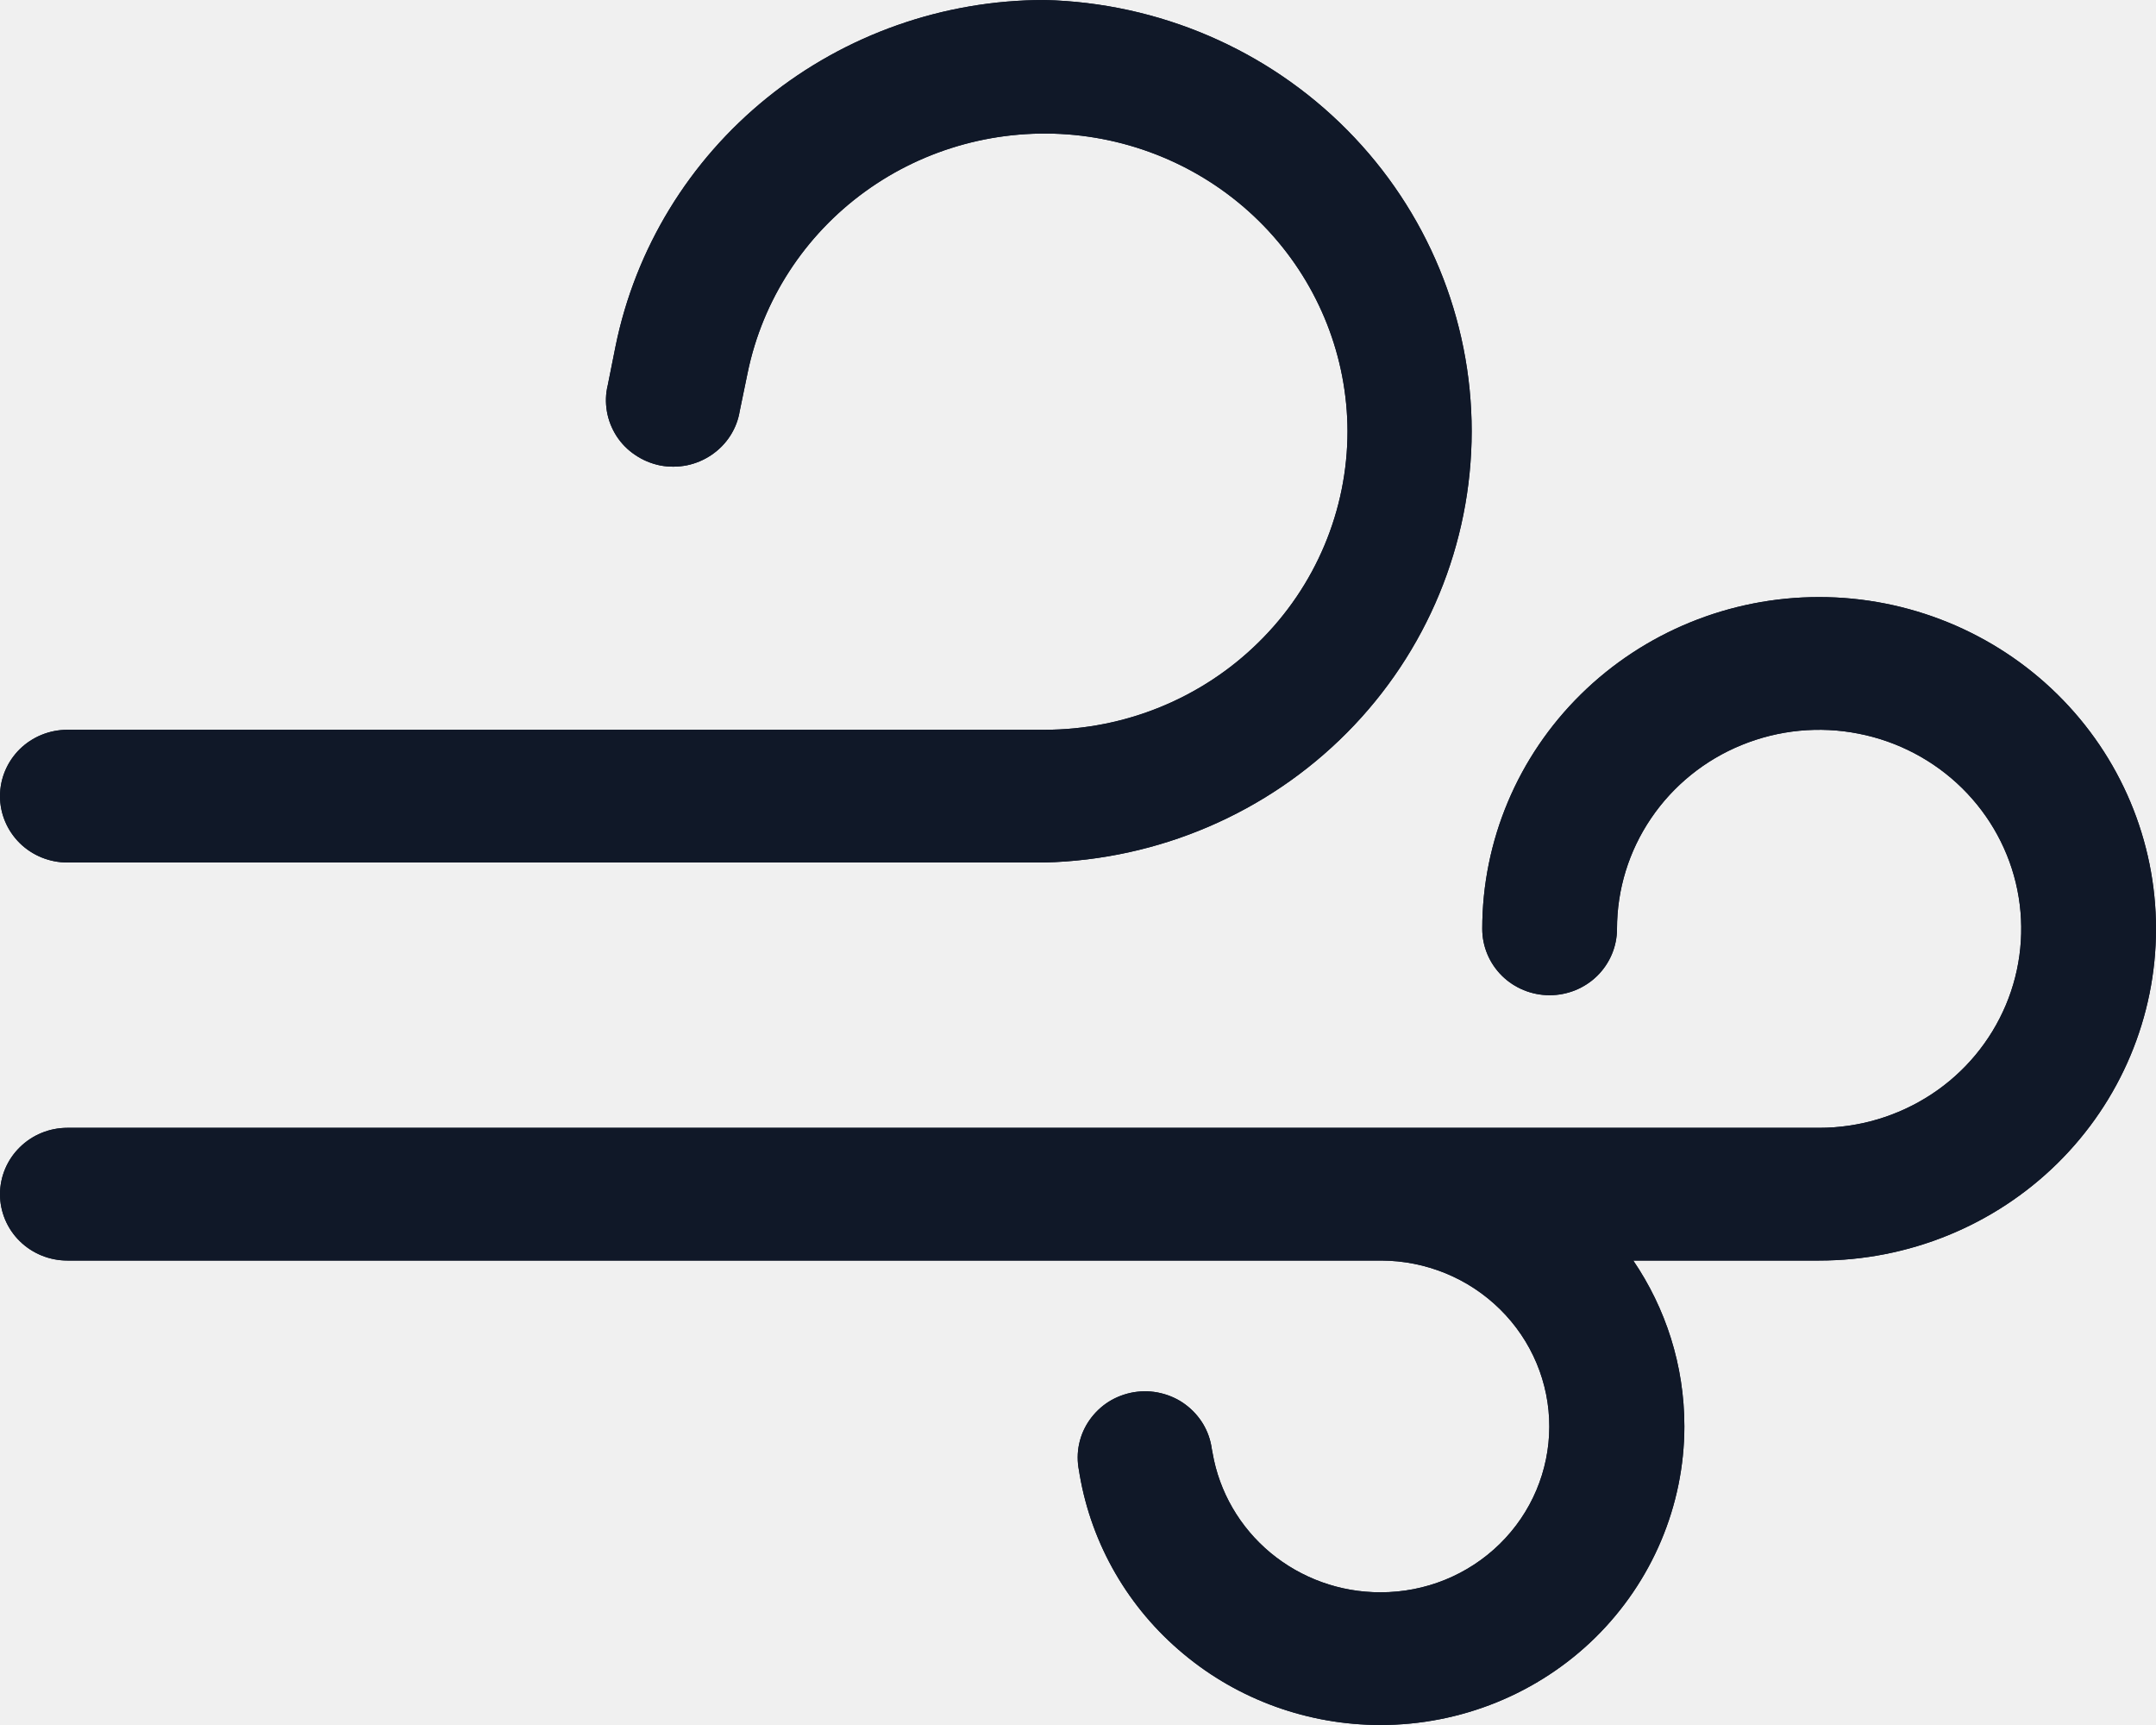
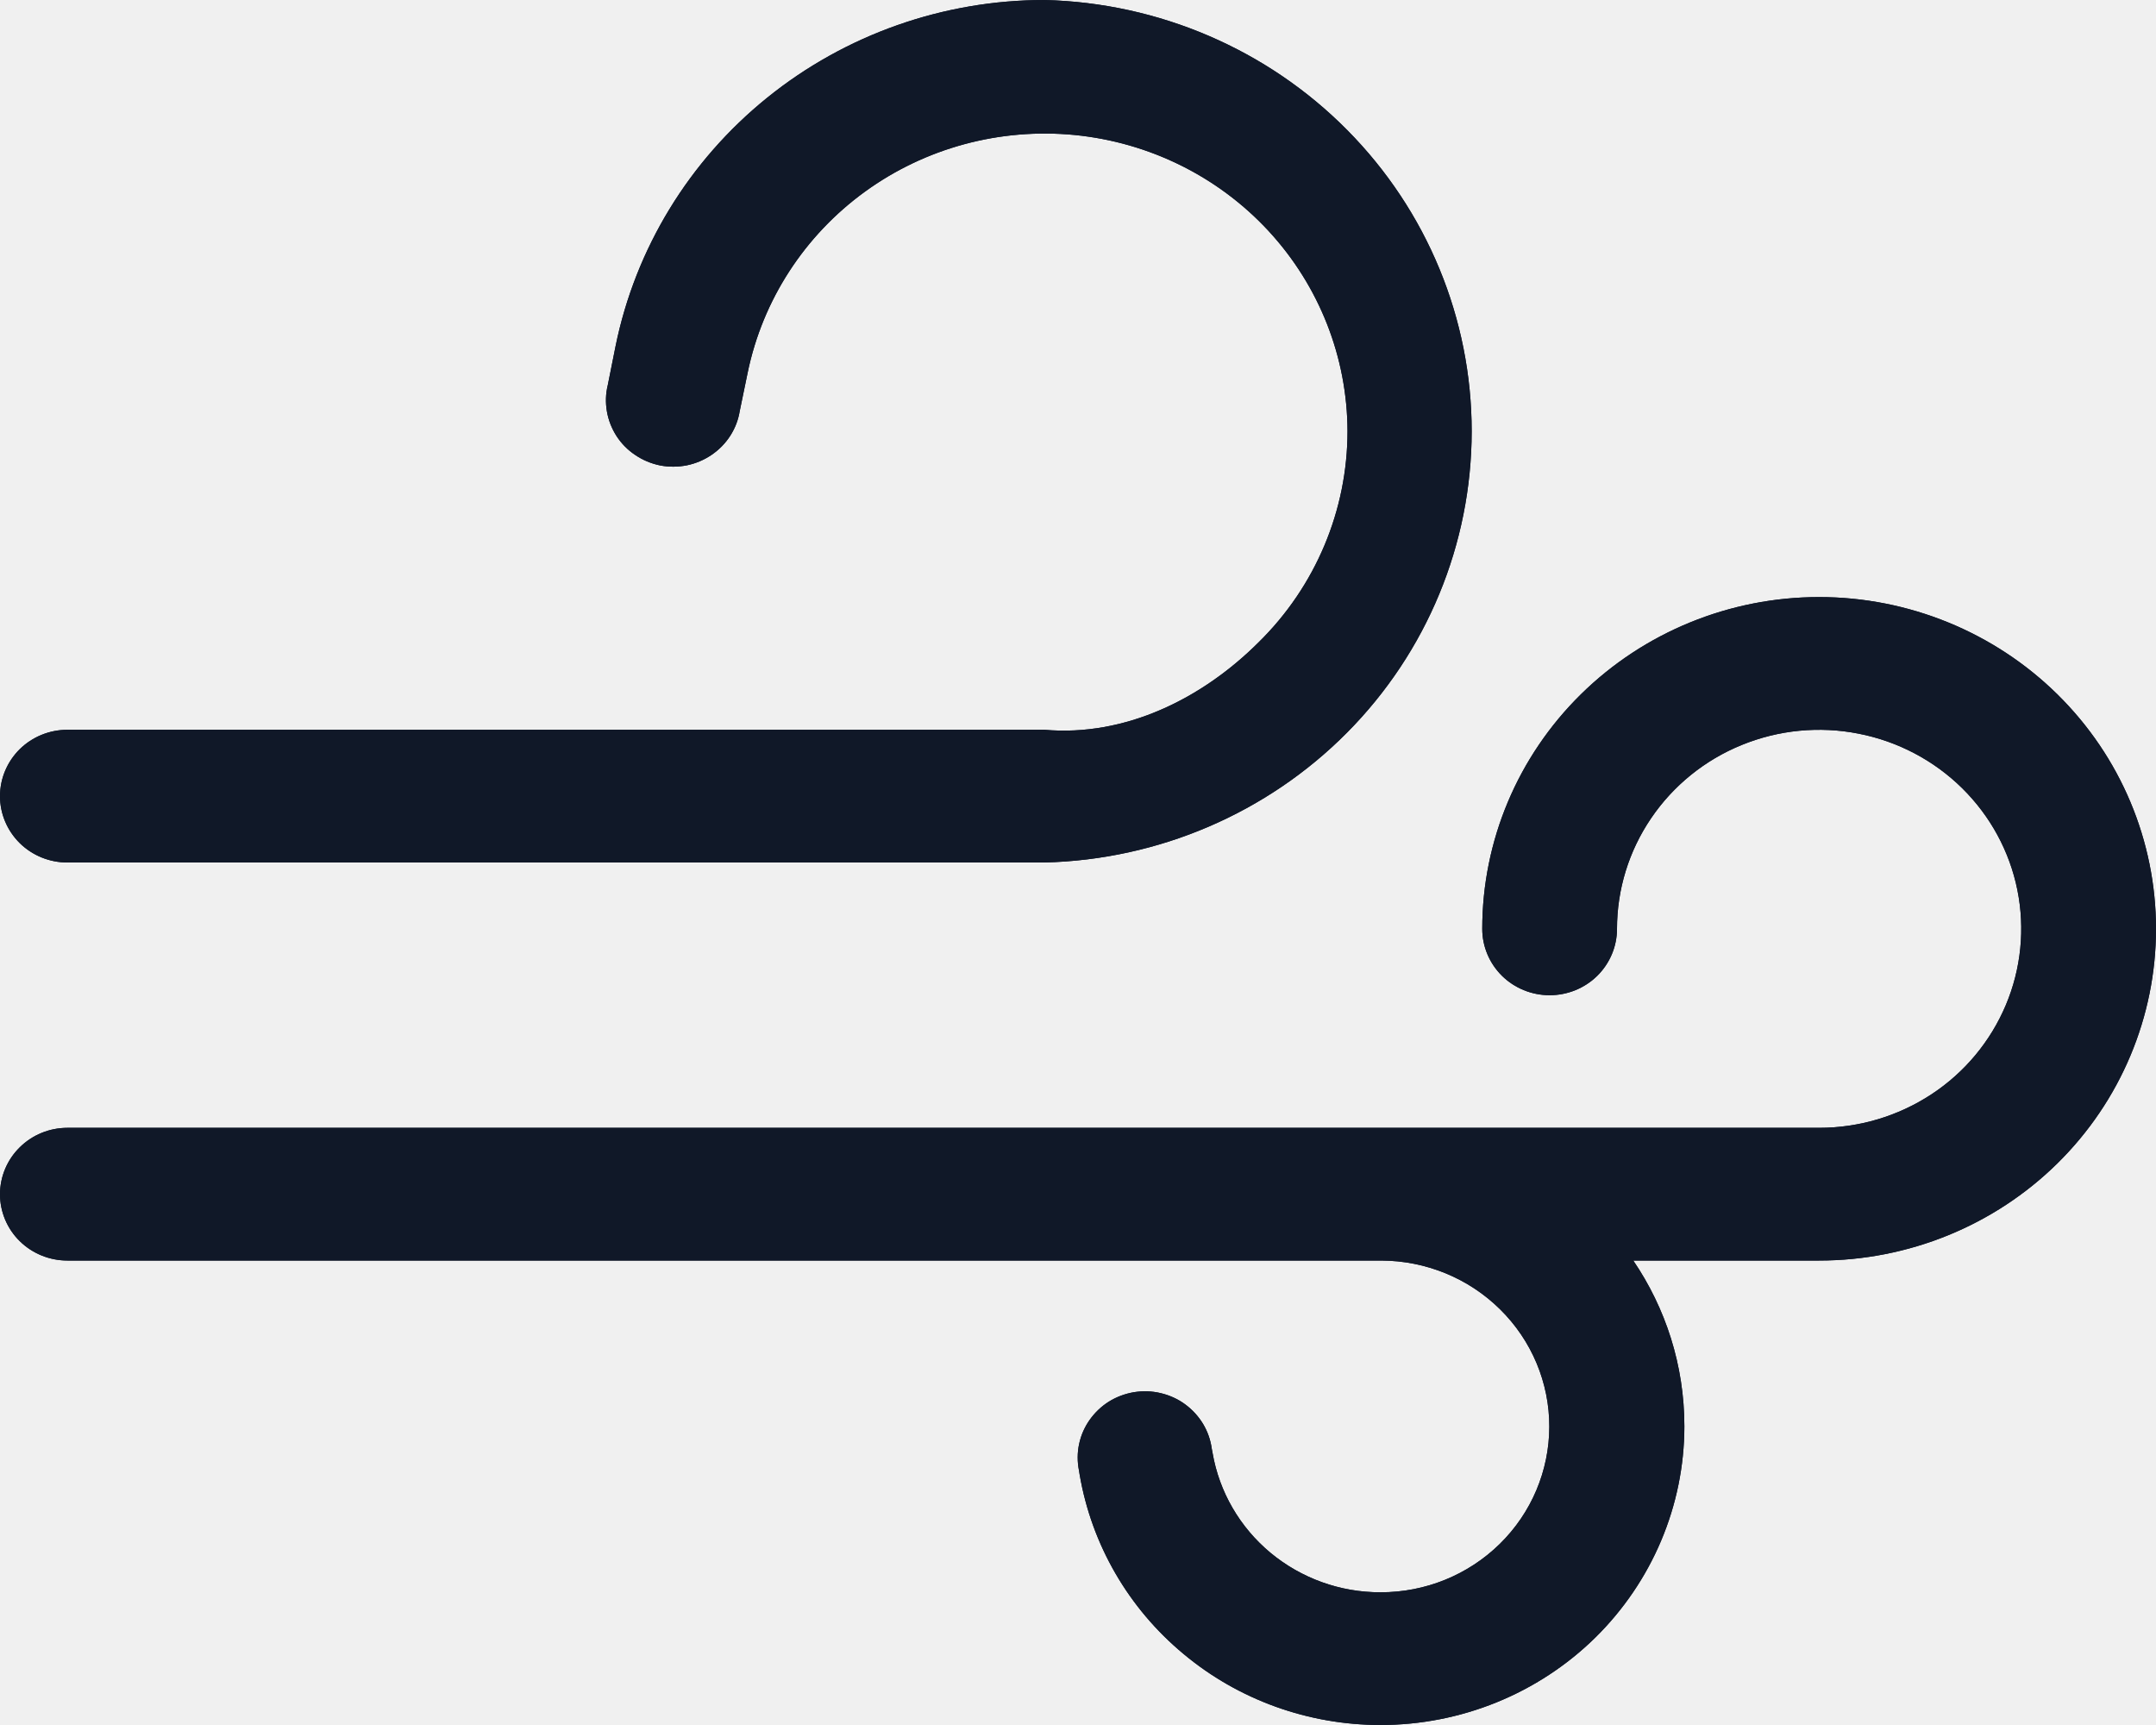
<svg xmlns="http://www.w3.org/2000/svg" width="20" height="16" viewBox="0 0 20 16" fill="none">
  <mask id="path-1-inside-1_18_11583" fill="white">
-     <path d="M9.69 0C8.752 0 7.843 0.32 7.117 0.906C6.391 1.492 5.894 2.307 5.71 3.212L5.638 3.572C5.618 3.652 5.616 3.735 5.63 3.817C5.644 3.898 5.675 3.976 5.72 4.046C5.765 4.115 5.824 4.175 5.894 4.221C5.963 4.268 6.041 4.3 6.123 4.317C6.205 4.333 6.29 4.332 6.372 4.316C6.454 4.299 6.532 4.266 6.601 4.219C6.67 4.172 6.729 4.112 6.774 4.042C6.819 3.972 6.849 3.894 6.862 3.813L6.936 3.455C7.075 2.783 7.462 2.186 8.022 1.779C8.582 1.372 9.275 1.185 9.968 1.252C10.66 1.32 11.303 1.638 11.771 2.146C12.238 2.653 12.498 3.313 12.5 3.999C12.5 4.733 12.204 5.438 11.676 5.957C11.149 6.477 10.434 6.769 9.688 6.769H0.625C0.459 6.769 0.3 6.834 0.183 6.949C0.066 7.065 0 7.221 0 7.385C0 7.548 0.066 7.704 0.183 7.82C0.3 7.935 0.459 8 0.625 8H9.688C10.748 7.974 11.755 7.542 12.496 6.795C13.237 6.048 13.651 5.045 13.652 4.001C13.652 2.957 13.238 1.954 12.498 1.207C11.758 0.459 10.75 0.026 9.69 0ZM16.875 5.538C16.046 5.538 15.251 5.863 14.665 6.44C14.079 7.017 13.75 7.799 13.75 8.615C13.75 8.779 13.816 8.935 13.933 9.051C14.05 9.166 14.209 9.231 14.375 9.231C14.541 9.231 14.7 9.166 14.817 9.051C14.934 8.935 15 8.779 15 8.615C15 8.25 15.11 7.893 15.316 7.59C15.522 7.286 15.815 7.049 16.157 6.91C16.5 6.77 16.877 6.733 17.241 6.805C17.605 6.876 17.939 7.052 18.201 7.31C18.463 7.568 18.642 7.897 18.714 8.255C18.786 8.613 18.749 8.985 18.607 9.322C18.465 9.659 18.225 9.948 17.917 10.15C17.608 10.353 17.246 10.461 16.875 10.461H0.625C0.459 10.461 0.3 10.526 0.183 10.642C0.066 10.757 0 10.914 0 11.077C0 11.24 0.066 11.397 0.183 11.512C0.3 11.627 0.459 11.692 0.625 11.692H12.812C13.227 11.693 13.624 11.856 13.916 12.145C14.209 12.434 14.373 12.826 14.372 13.234C14.371 13.642 14.206 14.033 13.912 14.321C13.618 14.609 13.221 14.77 12.806 14.769C12.433 14.77 12.072 14.64 11.786 14.403C11.501 14.166 11.31 13.837 11.248 13.475L11.241 13.438C11.23 13.356 11.202 13.277 11.16 13.207C11.117 13.136 11.06 13.074 10.993 13.025C10.926 12.976 10.849 12.941 10.768 12.922C10.686 12.902 10.602 12.9 10.519 12.913C10.437 12.927 10.358 12.956 10.287 13C10.217 13.044 10.156 13.102 10.108 13.17C10.06 13.238 10.027 13.314 10.01 13.395C9.993 13.475 9.993 13.559 10.009 13.639L10.015 13.676C10.126 14.326 10.467 14.916 10.979 15.341C11.489 15.767 12.137 16 12.806 16C13.553 16 14.269 15.709 14.798 15.19C15.326 14.67 15.624 13.966 15.625 13.231C15.625 12.661 15.45 12.132 15.151 11.692H16.875C17.704 11.692 18.499 11.368 19.085 10.791C19.671 10.214 20 9.431 20 8.615C20 7.799 19.671 7.017 19.085 6.44C18.499 5.863 17.704 5.538 16.875 5.538Z" />
+     <path d="M9.69 0C8.752 0 7.843 0.32 7.117 0.906C6.391 1.492 5.894 2.307 5.71 3.212L5.638 3.572C5.618 3.652 5.616 3.735 5.63 3.817C5.644 3.898 5.675 3.976 5.72 4.046C5.765 4.115 5.824 4.175 5.894 4.221C5.963 4.268 6.041 4.3 6.123 4.317C6.205 4.333 6.29 4.332 6.372 4.316C6.454 4.299 6.532 4.266 6.601 4.219C6.67 4.172 6.729 4.112 6.774 4.042C6.819 3.972 6.849 3.894 6.862 3.813L6.936 3.455C7.075 2.783 7.462 2.186 8.022 1.779C8.582 1.372 9.275 1.185 9.968 1.252C10.66 1.32 11.303 1.638 11.771 2.146C12.238 2.653 12.498 3.313 12.5 3.999C12.5 4.733 12.204 5.438 11.676 5.957C11.149 6.483 10.434 6.835 9.688 6.769H0.625C0.459 6.769 0.3 6.834 0.183 6.949C0.066 7.065 0 7.221 0 7.385C0 7.548 0.066 7.704 0.183 7.82C0.3 7.935 0.459 8 0.625 8H9.688C10.748 7.974 11.755 7.542 12.496 6.795C13.237 6.048 13.651 5.045 13.652 4.001C13.652 2.957 13.238 1.954 12.498 1.207C11.758 0.459 10.75 0.026 9.69 0ZM16.875 5.538C16.046 5.538 15.251 5.863 14.665 6.44C14.079 7.017 13.75 7.799 13.75 8.615C13.75 8.779 13.816 8.935 13.933 9.051C14.05 9.166 14.209 9.231 14.375 9.231C14.541 9.231 14.7 9.166 14.817 9.051C14.934 8.935 15 8.779 15 8.615C15 8.25 15.11 7.893 15.316 7.59C15.522 7.286 15.815 7.049 16.157 6.91C16.5 6.77 16.877 6.733 17.241 6.805C17.605 6.876 17.939 7.052 18.201 7.31C18.463 7.568 18.642 7.897 18.714 8.255C18.786 8.613 18.749 8.985 18.607 9.322C18.465 9.659 18.225 9.948 17.917 10.15C17.608 10.353 17.246 10.461 16.875 10.461H0.625C0.459 10.461 0.3 10.526 0.183 10.642C0.066 10.757 0 10.914 0 11.077C0 11.24 0.066 11.397 0.183 11.512C0.3 11.627 0.459 11.692 0.625 11.692H12.812C13.227 11.693 13.624 11.856 13.916 12.145C14.209 12.434 14.373 12.826 14.372 13.234C14.371 13.642 14.206 14.033 13.912 14.321C13.618 14.609 13.221 14.77 12.806 14.769C12.433 14.77 12.072 14.64 11.786 14.403C11.501 14.166 11.31 13.837 11.248 13.475L11.241 13.438C11.23 13.356 11.202 13.277 11.16 13.207C11.117 13.136 11.06 13.074 10.993 13.025C10.926 12.976 10.849 12.941 10.768 12.922C10.686 12.902 10.602 12.9 10.519 12.913C10.437 12.927 10.358 12.956 10.287 13C10.217 13.044 10.156 13.102 10.108 13.17C10.06 13.238 10.027 13.314 10.01 13.395C9.993 13.475 9.993 13.559 10.009 13.639L10.015 13.676C10.126 14.326 10.467 14.916 10.979 15.341C11.489 15.767 12.137 16 12.806 16C13.553 16 14.269 15.709 14.798 15.19C15.326 14.67 15.624 13.966 15.625 13.231C15.625 12.661 15.45 12.132 15.151 11.692H16.875C17.704 11.692 18.499 11.368 19.085 10.791C19.671 10.214 20 9.431 20 8.615C20 7.799 19.671 7.017 19.085 6.44C18.499 5.863 17.704 5.538 16.875 5.538Z" />
  </mask>
-   <path d="M9.69 0C8.752 0 7.843 0.32 7.117 0.906C6.391 1.492 5.894 2.307 5.71 3.212L5.638 3.572C5.618 3.652 5.616 3.735 5.63 3.817C5.644 3.898 5.675 3.976 5.72 4.046C5.765 4.115 5.824 4.175 5.894 4.221C5.963 4.268 6.041 4.3 6.123 4.317C6.205 4.333 6.29 4.332 6.372 4.316C6.454 4.299 6.532 4.266 6.601 4.219C6.67 4.172 6.729 4.112 6.774 4.042C6.819 3.972 6.849 3.894 6.862 3.813L6.936 3.455C7.075 2.783 7.462 2.186 8.022 1.779C8.582 1.372 9.275 1.185 9.968 1.252C10.66 1.32 11.303 1.638 11.771 2.146C12.238 2.653 12.498 3.313 12.5 3.999C12.5 4.733 12.204 5.438 11.676 5.957C11.149 6.477 10.434 6.769 9.688 6.769H0.625C0.459 6.769 0.3 6.834 0.183 6.949C0.066 7.065 0 7.221 0 7.385C0 7.548 0.066 7.704 0.183 7.82C0.3 7.935 0.459 8 0.625 8H9.688C10.748 7.974 11.755 7.542 12.496 6.795C13.237 6.048 13.651 5.045 13.652 4.001C13.652 2.957 13.238 1.954 12.498 1.207C11.758 0.459 10.75 0.026 9.69 0ZM16.875 5.538C16.046 5.538 15.251 5.863 14.665 6.44C14.079 7.017 13.75 7.799 13.75 8.615C13.75 8.779 13.816 8.935 13.933 9.051C14.05 9.166 14.209 9.231 14.375 9.231C14.541 9.231 14.7 9.166 14.817 9.051C14.934 8.935 15 8.779 15 8.615C15 8.25 15.11 7.893 15.316 7.59C15.522 7.286 15.815 7.049 16.157 6.91C16.5 6.77 16.877 6.733 17.241 6.805C17.605 6.876 17.939 7.052 18.201 7.31C18.463 7.568 18.642 7.897 18.714 8.255C18.786 8.613 18.749 8.985 18.607 9.322C18.465 9.659 18.225 9.948 17.917 10.15C17.608 10.353 17.246 10.461 16.875 10.461H0.625C0.459 10.461 0.3 10.526 0.183 10.642C0.066 10.757 0 10.914 0 11.077C0 11.24 0.066 11.397 0.183 11.512C0.3 11.627 0.459 11.692 0.625 11.692H12.812C13.227 11.693 13.624 11.856 13.916 12.145C14.209 12.434 14.373 12.826 14.372 13.234C14.371 13.642 14.206 14.033 13.912 14.321C13.618 14.609 13.221 14.77 12.806 14.769C12.433 14.77 12.072 14.64 11.786 14.403C11.501 14.166 11.31 13.837 11.248 13.475L11.241 13.438C11.23 13.356 11.202 13.277 11.16 13.207C11.117 13.136 11.06 13.074 10.993 13.025C10.926 12.976 10.849 12.941 10.768 12.922C10.686 12.902 10.602 12.9 10.519 12.913C10.437 12.927 10.358 12.956 10.287 13C10.217 13.044 10.156 13.102 10.108 13.17C10.06 13.238 10.027 13.314 10.01 13.395C9.993 13.475 9.993 13.559 10.009 13.639L10.015 13.676C10.126 14.326 10.467 14.916 10.979 15.341C11.489 15.767 12.137 16 12.806 16C13.553 16 14.269 15.709 14.798 15.19C15.326 14.67 15.624 13.966 15.625 13.231C15.625 12.661 15.45 12.132 15.151 11.692H16.875C17.704 11.692 18.499 11.368 19.085 10.791C19.671 10.214 20 9.431 20 8.615C20 7.799 19.671 7.017 19.085 6.44C18.499 5.863 17.704 5.538 16.875 5.538Z" fill="#101828" />
-   <path d="M9.69 0L9.814 -4.998L9.751 -5L9.689 -5L9.69 0ZM5.71 3.212L0.81 2.215L0.809 2.224L5.71 3.212ZM5.638 3.572L10.5 4.737L10.521 4.649L10.539 4.56L5.638 3.572ZM6.862 3.813L1.965 2.804L1.946 2.897L1.931 2.989L6.862 3.813ZM6.936 3.455L2.039 2.445L2.039 2.446L6.936 3.455ZM12.5 3.999L17.5 3.999L17.5 3.986L12.5 3.999ZM9.688 6.769L9.688 11.769L9.69 11.769L9.688 6.769ZM0 7.385L-5 7.385L0 7.385ZM9.688 8V13H9.748L9.808 12.998L9.688 8ZM15 8.615L20 8.615L15 8.615ZM0 11.077L-5 11.077L0 11.077ZM12.812 11.692L12.822 6.692H12.812V11.692ZM12.806 14.769L12.816 9.769L12.803 9.769L12.806 14.769ZM11.248 13.475L6.318 14.309L6.319 14.317L6.321 14.326L11.248 13.475ZM11.241 13.438L6.288 14.119L6.298 14.196L6.311 14.272L11.241 13.438ZM10.009 13.639L14.939 12.805L14.926 12.73L14.911 12.656L10.009 13.639ZM10.015 13.676L5.085 14.511L5.087 14.519L10.015 13.676ZM12.806 16L12.808 11L12.805 11L12.806 16ZM15.625 13.231L20.625 13.24V13.231H15.625ZM15.151 11.692V6.692H5.705L11.017 14.504L15.151 11.692ZM9.689 -5C7.616 -5 5.597 -4.293 3.977 -2.985L10.257 4.797C10.088 4.933 9.888 5 9.691 5L9.689 -5ZM3.977 -2.985C2.355 -1.676 1.229 0.159 0.81 2.215L10.61 4.209C10.56 4.454 10.428 4.659 10.257 4.797L3.977 -2.985ZM0.809 2.224L0.736 2.583L10.539 4.56L10.611 4.201L0.809 2.224ZM0.775 2.406C0.597 3.149 0.573 3.92 0.704 4.673L10.556 2.961C10.659 3.551 10.639 4.155 10.5 4.737L0.775 2.406ZM0.704 4.673C0.834 5.426 1.117 6.141 1.532 6.777L9.908 1.314C10.232 1.811 10.453 2.371 10.556 2.961L0.704 4.673ZM1.532 6.777C1.946 7.412 2.482 7.953 3.106 8.372L8.682 0.071C9.166 0.396 9.584 0.818 9.908 1.314L1.532 6.777ZM3.106 8.372C3.728 8.79 4.426 9.078 5.157 9.222L7.089 -0.589C7.656 -0.478 8.197 -0.254 8.682 0.071L3.106 8.372ZM5.157 9.222C5.888 9.366 6.64 9.364 7.37 9.215L5.375 -0.584C5.94 -0.699 6.523 -0.701 7.089 -0.589L5.157 9.222ZM7.37 9.215C8.1 9.067 8.796 8.774 9.416 8.352L3.787 0.087C4.269 -0.242 4.809 -0.469 5.375 -0.584L7.37 9.215ZM9.416 8.352C10.037 7.929 10.57 7.384 10.98 6.746L2.568 1.339C2.888 0.84 3.304 0.415 3.787 0.087L9.416 8.352ZM10.98 6.746C11.39 6.108 11.668 5.39 11.794 4.637L1.931 2.989C2.029 2.399 2.247 1.837 2.568 1.339L10.98 6.746ZM11.76 4.821L11.834 4.463L2.039 2.446L1.965 2.804L11.76 4.821ZM11.833 4.465C11.717 5.027 11.398 5.507 10.96 5.824L5.083 -2.266C3.525 -1.134 2.432 0.54 2.039 2.445L11.833 4.465ZM10.96 5.824C10.525 6.141 9.999 6.279 9.481 6.229L10.454 -3.724C8.551 -3.91 6.638 -3.396 5.083 -2.266L10.96 5.824ZM9.481 6.229C8.963 6.178 8.467 5.939 8.095 5.535L15.447 -1.244C14.139 -2.662 12.357 -3.538 10.454 -3.724L9.481 6.229ZM8.095 5.535C7.721 5.13 7.501 4.587 7.5 4.011L17.5 3.986C17.495 2.04 16.756 0.177 15.447 -1.244L8.095 5.535ZM7.5 3.999C7.5 3.382 7.749 2.807 8.168 2.395L15.185 9.519C16.658 8.068 17.5 6.084 17.5 3.999L7.5 3.999ZM8.168 2.395C8.583 1.986 9.13 1.769 9.685 1.769L9.69 11.769C11.737 11.768 13.715 10.968 15.185 9.519L8.168 2.395ZM9.688 1.769H0.625V11.769H9.688V1.769ZM0.625 1.769C-0.842 1.769 -2.264 2.342 -3.325 3.387L3.691 10.512C2.865 11.326 1.761 11.769 0.625 11.769V1.769ZM-3.325 3.387C-4.388 4.434 -5 5.87 -5 7.385L5 7.385C5 8.573 4.52 9.696 3.691 10.512L-3.325 3.387ZM-5 7.385C-5 8.899 -4.388 10.336 -3.325 11.383L3.691 4.257C4.52 5.073 5 6.197 5 7.385L-5 7.385ZM-3.325 11.383C-2.264 12.427 -0.842 13 0.625 13V3C1.761 3 2.865 3.443 3.691 4.257L-3.325 11.383ZM0.625 13H9.688V3H0.625V13ZM9.808 12.998C12.148 12.942 14.389 11.988 16.047 10.315L8.945 3.275C9.122 3.096 9.347 3.007 9.567 3.001L9.808 12.998ZM16.047 10.315C17.707 8.64 18.651 6.376 18.652 4.003L8.652 4C8.652 3.714 8.766 3.456 8.945 3.275L16.047 10.315ZM18.652 4.003C18.652 1.629 17.71 -0.635 16.051 -2.311L8.945 4.725C8.766 4.544 8.652 4.285 8.652 4L18.652 4.003ZM16.051 -2.311C14.394 -3.985 12.154 -4.941 9.814 -4.998L9.566 4.998C9.346 4.993 9.122 4.903 8.945 4.725L16.051 -2.311ZM16.875 0.538C14.745 0.538 12.687 1.371 11.157 2.877L18.173 10.002C17.816 10.354 17.348 10.539 16.875 10.539V0.538ZM11.157 2.877C9.625 4.385 8.75 6.448 8.75 8.615H18.75C18.75 9.151 18.533 9.648 18.173 10.002L11.157 2.877ZM8.75 8.615C8.75 10.13 9.362 11.566 10.425 12.613L17.441 5.488C18.27 6.304 18.75 7.427 18.75 8.615H8.75ZM10.425 12.613C11.486 13.658 12.908 14.231 14.375 14.231V4.231C15.511 4.231 16.615 4.674 17.441 5.488L10.425 12.613ZM14.375 14.231C15.842 14.231 17.264 13.658 18.325 12.613L11.309 5.488C12.135 4.674 13.239 4.231 14.375 4.231V14.231ZM18.325 12.613C19.388 11.566 20 10.13 20 8.615H10C10 7.427 10.48 6.304 11.309 5.488L18.325 12.613ZM20 8.615C20 9.257 19.806 9.877 19.453 10.397L11.179 4.782C10.413 5.91 10 7.244 10 8.615L20 8.615ZM19.453 10.397C19.101 10.917 18.608 11.31 18.046 11.54L14.269 2.28C13.022 2.789 11.943 3.655 11.179 4.782L19.453 10.397ZM18.046 11.54C17.484 11.768 16.871 11.827 16.28 11.711L18.202 1.898C16.883 1.64 15.516 1.772 14.269 2.28L18.046 11.54ZM16.28 11.711C15.688 11.596 15.135 11.308 14.693 10.873L21.709 3.747C20.742 2.796 19.521 2.156 18.202 1.898L16.28 11.711ZM14.693 10.873C14.25 10.437 13.94 9.872 13.813 9.245L23.615 7.265C23.344 5.922 22.676 4.699 21.709 3.747L14.693 10.873ZM13.813 9.245C13.686 8.618 13.752 7.969 13.998 7.383L23.216 11.261C23.746 10 23.886 8.609 23.615 7.265L13.813 9.245ZM13.998 7.383C14.245 6.798 14.656 6.311 15.169 5.973L20.665 14.328C21.794 13.585 22.686 12.52 23.216 11.261L13.998 7.383ZM15.169 5.973C15.68 5.637 16.274 5.462 16.875 5.462V15.461C18.218 15.461 19.536 15.07 20.665 14.328L15.169 5.973ZM16.875 5.462H0.625V15.461H16.875V5.462ZM0.625 5.462C-0.842 5.462 -2.264 6.035 -3.325 7.079L3.691 14.205C2.865 15.018 1.76 15.461 0.625 15.461V5.462ZM-3.325 7.079C-4.388 8.126 -5 9.562 -5 11.077L5 11.077C5 12.265 4.52 13.389 3.691 14.205L-3.325 7.079ZM-5 11.077C-5 12.591 -4.388 14.028 -3.325 15.075L3.691 7.949C4.52 8.765 5 9.889 5 11.077L-5 11.077ZM-3.325 15.075C-2.264 16.119 -0.842 16.692 0.625 16.692V6.692C1.761 6.692 2.865 7.136 3.691 7.949L-3.325 15.075ZM0.625 16.692H12.812V6.692H0.625V16.692ZM12.803 16.692C11.916 16.691 11.05 16.343 10.401 15.701L17.432 8.589C16.198 7.369 14.538 6.696 12.822 6.692L12.803 16.692ZM10.401 15.701C9.749 15.056 9.37 14.167 9.372 13.224L19.372 13.244C19.375 11.485 18.668 9.812 17.432 8.589L10.401 15.701ZM9.372 13.224C9.374 12.28 9.757 11.393 10.411 10.751L17.413 17.891C18.654 16.673 19.368 15.003 19.372 13.244L9.372 13.224ZM10.411 10.751C11.063 10.112 11.929 9.768 12.816 9.769L12.796 19.769C14.512 19.773 16.174 19.105 17.413 17.891L10.411 10.751ZM12.803 9.769C13.589 9.769 14.362 10.042 14.981 10.556L8.591 18.249C9.782 19.237 11.277 19.77 12.81 19.769L12.803 9.769ZM14.981 10.556C15.602 11.072 16.033 11.802 16.174 12.623L6.321 14.326C6.588 15.872 7.4 17.259 8.591 18.249L14.981 10.556ZM16.177 12.64L16.171 12.603L6.311 14.272L6.318 14.309L16.177 12.64ZM16.195 12.756C16.091 12.001 15.834 11.277 15.444 10.628L6.876 15.785C6.57 15.277 6.369 14.711 6.288 14.119L16.195 12.756ZM15.444 10.628C15.053 9.98 14.538 9.42 13.932 8.98L8.054 17.07C7.583 16.728 7.181 16.292 6.876 15.785L15.444 10.628ZM13.932 8.98C13.326 8.539 12.64 8.226 11.917 8.056L9.618 17.788C9.058 17.655 8.526 17.413 8.054 17.07L13.932 8.98ZM11.917 8.056C11.194 7.885 10.444 7.859 9.711 7.979L11.327 17.847C10.76 17.94 10.179 17.92 9.618 17.788L11.917 8.056ZM9.711 7.979C8.978 8.099 8.274 8.363 7.64 8.759L12.935 17.242C12.442 17.55 11.895 17.754 11.327 17.847L9.711 7.979ZM7.64 8.759C7.005 9.155 6.452 9.676 6.018 10.294L14.198 16.046C13.859 16.528 13.428 16.934 12.935 17.242L7.64 8.759ZM6.018 10.294C5.583 10.913 5.276 11.615 5.118 12.36L14.902 14.429C14.778 15.013 14.538 15.563 14.198 16.046L6.018 10.294ZM5.118 12.36C4.961 13.106 4.957 13.875 5.106 14.623L14.911 12.656C15.029 13.242 15.025 13.845 14.902 14.429L5.118 12.36ZM5.079 14.474L5.085 14.511L14.945 12.842L14.939 12.805L5.079 14.474ZM5.087 14.519C5.4 16.354 6.362 18.004 7.779 19.184L14.178 11.499C14.573 11.828 14.852 12.298 14.943 12.833L5.087 14.519ZM7.779 19.184C9.195 20.363 10.977 21 12.807 21L12.805 11C13.297 11 13.784 11.171 14.178 11.499L7.779 19.184ZM12.804 21C14.851 21.001 16.829 20.203 18.302 18.756L11.293 11.623C11.709 11.215 12.255 11 12.808 11L12.804 21ZM18.302 18.756C19.776 17.308 20.621 15.325 20.625 13.24L10.625 13.222C10.626 12.607 10.876 12.033 11.293 11.623L18.302 18.756ZM20.625 13.231C20.625 11.62 20.127 10.118 19.286 8.881L11.017 14.504C10.773 14.146 10.625 13.701 10.625 13.231H20.625ZM15.151 16.692H16.875V6.692H15.151V16.692ZM16.875 16.692C19.005 16.692 21.063 15.86 22.593 14.354L15.577 7.228C15.934 6.876 16.402 6.692 16.875 6.692V16.692ZM22.593 14.354C24.125 12.845 25 10.783 25 8.615H15C15 8.08 15.217 7.583 15.577 7.228L22.593 14.354ZM25 8.615C25 6.448 24.125 4.385 22.593 2.877L15.577 10.002C15.217 9.648 15 9.151 15 8.615H25ZM22.593 2.877C21.063 1.371 19.005 0.538 16.875 0.538V10.539C16.402 10.539 15.934 10.354 15.577 10.002L22.593 2.877Z" fill="#101828" mask="url(#path-1-inside-1_18_11583)" />
+   <path d="M9.69 0C8.752 0 7.843 0.32 7.117 0.906C6.391 1.492 5.894 2.307 5.71 3.212L5.638 3.572C5.618 3.652 5.616 3.735 5.63 3.817C5.644 3.898 5.675 3.976 5.72 4.046C5.765 4.115 5.824 4.175 5.894 4.221C5.963 4.268 6.041 4.3 6.123 4.317C6.205 4.333 6.29 4.332 6.372 4.316C6.454 4.299 6.532 4.266 6.601 4.219C6.67 4.172 6.729 4.112 6.774 4.042C6.819 3.972 6.849 3.894 6.862 3.813L6.936 3.455C7.075 2.783 7.462 2.186 8.022 1.779C8.582 1.372 9.275 1.185 9.968 1.252C10.66 1.32 11.303 1.638 11.771 2.146C12.238 2.653 12.498 3.313 12.5 3.999C12.5 4.733 12.204 5.438 11.676 5.957C11.149 6.483 10.434 6.835 9.688 6.769H0.625C0.459 6.769 0.3 6.834 0.183 6.949C0.066 7.065 0 7.221 0 7.385C0 7.548 0.066 7.704 0.183 7.82C0.3 7.935 0.459 8 0.625 8H9.688C10.748 7.974 11.755 7.542 12.496 6.795C13.237 6.048 13.651 5.045 13.652 4.001C13.652 2.957 13.238 1.954 12.498 1.207C11.758 0.459 10.75 0.026 9.69 0ZM16.875 5.538C16.046 5.538 15.251 5.863 14.665 6.44C14.079 7.017 13.75 7.799 13.75 8.615C13.75 8.779 13.816 8.935 13.933 9.051C14.05 9.166 14.209 9.231 14.375 9.231C14.541 9.231 14.7 9.166 14.817 9.051C14.934 8.935 15 8.779 15 8.615C15 8.25 15.11 7.893 15.316 7.59C15.522 7.286 15.815 7.049 16.157 6.91C16.5 6.77 16.877 6.733 17.241 6.805C17.605 6.876 17.939 7.052 18.201 7.31C18.463 7.568 18.642 7.897 18.714 8.255C18.786 8.613 18.749 8.985 18.607 9.322C18.465 9.659 18.225 9.948 17.917 10.15C17.608 10.353 17.246 10.461 16.875 10.461H0.625C0.459 10.461 0.3 10.526 0.183 10.642C0.066 10.757 0 10.914 0 11.077C0 11.24 0.066 11.397 0.183 11.512C0.3 11.627 0.459 11.692 0.625 11.692H12.812C13.227 11.693 13.624 11.856 13.916 12.145C14.209 12.434 14.373 12.826 14.372 13.234C14.371 13.642 14.206 14.033 13.912 14.321C13.618 14.609 13.221 14.77 12.806 14.769C12.433 14.77 12.072 14.64 11.786 14.403C11.501 14.166 11.31 13.837 11.248 13.475L11.241 13.438C11.23 13.356 11.202 13.277 11.16 13.207C11.117 13.136 11.06 13.074 10.993 13.025C10.926 12.976 10.849 12.941 10.768 12.922C10.686 12.902 10.602 12.9 10.519 12.913C10.437 12.927 10.358 12.956 10.287 13C10.217 13.044 10.156 13.102 10.108 13.17C10.06 13.238 10.027 13.314 10.01 13.395C9.993 13.475 9.993 13.559 10.009 13.639L10.015 13.676C10.126 14.326 10.467 14.916 10.979 15.341C11.489 15.767 12.137 16 12.806 16C13.553 16 14.269 15.709 14.798 15.19C15.326 14.67 15.624 13.966 15.625 13.231C15.625 12.661 15.45 12.132 15.151 11.692H16.875C17.704 11.692 18.499 11.368 19.085 10.791C19.671 10.214 20 9.431 20 8.615C20 7.799 19.671 7.017 19.085 6.44C18.499 5.863 17.704 5.538 16.875 5.538Z" fill="#101828" />
+   <path d="M9.69 0L9.814 -4.998L9.751 -5L9.689 -5L9.69 0ZM5.71 3.212L0.81 2.215L0.809 2.224L5.71 3.212ZM5.638 3.572L10.5 4.737L10.521 4.649L10.539 4.56L5.638 3.572ZM6.862 3.813L1.965 2.804L1.946 2.897L1.931 2.989L6.862 3.813ZM6.936 3.455L2.039 2.445L2.039 2.446L6.936 3.455ZM12.5 3.999L17.5 3.999L17.5 3.986L12.5 3.999ZM9.688 6.769L9.688 11.769L9.69 11.769L9.688 6.769ZM0 7.385L-5 7.385L0 7.385ZM9.688 8V13H9.748L9.808 12.998L9.688 8ZM15 8.615L20 8.615L15 8.615ZM0 11.077L-5 11.077L0 11.077ZM12.812 11.692L12.822 6.692H12.812V11.692ZM12.806 14.769L12.816 9.769L12.803 9.769L12.806 14.769ZM11.248 13.475L6.318 14.309L6.319 14.317L6.321 14.326L11.248 13.475ZM11.241 13.438L6.288 14.119L6.298 14.196L6.311 14.272L11.241 13.438ZM10.009 13.639L14.939 12.805L14.926 12.73L14.911 12.656L10.009 13.639ZM10.015 13.676L5.085 14.511L5.087 14.519L10.015 13.676ZM12.806 16L12.808 11L12.805 11L12.806 16ZM15.625 13.231L20.625 13.24V13.231H15.625ZM15.151 11.692V6.692H5.705L11.017 14.504L15.151 11.692ZM9.689 -5C7.616 -5 5.597 -4.293 3.977 -2.985L10.257 4.797C10.088 4.933 9.888 5 9.691 5L9.689 -5ZM3.977 -2.985C2.355 -1.676 1.229 0.159 0.81 2.215L10.61 4.209C10.56 4.454 10.428 4.659 10.257 4.797L3.977 -2.985ZM0.809 2.224L0.736 2.583L10.539 4.56L10.611 4.201L0.809 2.224ZM0.775 2.406C0.597 3.149 0.573 3.92 0.704 4.673L10.556 2.961C10.659 3.551 10.639 4.155 10.5 4.737L0.775 2.406ZM0.704 4.673C0.834 5.426 1.117 6.141 1.532 6.777L9.908 1.314C10.232 1.811 10.453 2.371 10.556 2.961L0.704 4.673ZM1.532 6.777C1.946 7.412 2.482 7.953 3.106 8.372L8.682 0.071C9.166 0.396 9.584 0.818 9.908 1.314L1.532 6.777ZM3.106 8.372C3.728 8.79 4.426 9.078 5.157 9.222L7.089 -0.589C7.656 -0.478 8.197 -0.254 8.682 0.071L3.106 8.372ZM5.157 9.222C5.888 9.366 6.64 9.364 7.37 9.215L5.375 -0.584C5.94 -0.699 6.523 -0.701 7.089 -0.589L5.157 9.222ZM7.37 9.215C8.1 9.067 8.796 8.774 9.416 8.352L3.787 0.087C4.269 -0.242 4.809 -0.469 5.375 -0.584L7.37 9.215ZM9.416 8.352C10.037 7.929 10.57 7.384 10.98 6.746L2.568 1.339C2.888 0.84 3.304 0.415 3.787 0.087L9.416 8.352ZM10.98 6.746C11.39 6.108 11.668 5.39 11.794 4.637L1.931 2.989C2.029 2.399 2.247 1.837 2.568 1.339L10.98 6.746ZM11.76 4.821L11.834 4.463L2.039 2.446L1.965 2.804L11.76 4.821ZM11.833 4.465C11.717 5.027 11.398 5.507 10.96 5.824L5.083 -2.266C3.525 -1.134 2.432 0.54 2.039 2.445L11.833 4.465ZM10.96 5.824C10.525 6.141 9.999 6.279 9.481 6.229L10.454 -3.724C8.551 -3.91 6.638 -3.396 5.083 -2.266L10.96 5.824ZM9.481 6.229C8.963 6.178 8.467 5.939 8.095 5.535L15.447 -1.244C14.139 -2.662 12.357 -3.538 10.454 -3.724L9.481 6.229ZM8.095 5.535C7.721 5.13 7.501 4.587 7.5 4.011L17.5 3.986C17.495 2.04 16.756 0.183 15.447 -1.244L8.095 5.535ZM7.5 3.999C7.5 3.382 7.749 2.807 8.168 2.395L15.185 9.519C16.658 8.068 17.5 6.084 17.5 3.999L7.5 3.999ZM8.168 2.395C8.583 1.986 9.13 1.769 9.685 1.769L9.69 11.769C11.737 11.834 13.715 10.968 15.185 9.519L8.168 2.395ZM9.688 1.769H0.625V11.769H9.688V1.769ZM0.625 1.769C-0.842 1.769 -2.264 2.342 -3.325 3.387L3.691 10.512C2.865 11.326 1.761 11.769 0.625 11.769V1.769ZM-3.325 3.387C-4.388 4.434 -5 5.87 -5 7.385L5 7.385C5 8.573 4.52 9.696 3.691 10.512L-3.325 3.387ZM-5 7.385C-5 8.899 -4.388 10.336 -3.325 11.383L3.691 4.257C4.52 5.073 5 6.197 5 7.385L-5 7.385ZM-3.325 11.383C-2.264 12.427 -0.842 13 0.625 13V3C1.761 3 2.865 3.443 3.691 4.257L-3.325 11.383ZM0.625 13H9.688V3H0.625V13ZM9.808 12.998C12.148 12.942 14.389 11.988 16.047 10.315L8.945 3.275C9.122 3.096 9.347 3.007 9.567 3.001L9.808 12.998ZM16.047 10.315C17.707 8.64 18.651 6.376 18.652 4.003L8.652 4C8.652 3.714 8.766 3.456 8.945 3.275L16.047 10.315ZM18.652 4.003C18.652 1.629 17.71 -0.635 16.051 -2.311L8.945 4.725C8.766 4.544 8.652 4.285 8.652 4L18.652 4.003ZM16.051 -2.311C14.394 -3.985 12.154 -4.941 9.814 -4.998L9.566 4.998C9.346 4.993 9.122 4.903 8.945 4.725L16.051 -2.311ZM16.875 0.538C14.745 0.538 12.687 1.371 11.157 2.883L18.173 10.002C17.816 10.354 17.348 10.539 16.875 10.539V0.538ZM11.157 2.883C9.625 4.385 8.75 6.448 8.75 8.615H18.75C18.75 9.151 18.533 9.648 18.173 10.002L11.157 2.883ZM8.75 8.615C8.75 10.13 9.362 11.566 10.425 12.613L17.441 5.488C18.27 6.304 18.75 7.427 18.75 8.615H8.75ZM10.425 12.613C11.486 13.658 12.908 14.231 14.375 14.231V4.231C15.511 4.231 16.615 4.674 17.441 5.488L10.425 12.613ZM14.375 14.231C15.842 14.231 17.264 13.658 18.325 12.613L11.309 5.488C12.135 4.674 13.239 4.231 14.375 4.231V14.231ZM18.325 12.613C19.388 11.566 20 10.13 20 8.615H10C10 7.427 10.48 6.304 11.309 5.488L18.325 12.613ZM20 8.615C20 9.257 19.806 9.883 19.453 10.397L11.179 4.782C10.413 5.91 10 7.244 10 8.615L20 8.615ZM19.453 10.397C19.101 10.917 18.608 11.31 18.046 11.54L14.269 2.28C13.022 2.789 11.943 3.655 11.179 4.782L19.453 10.397ZM18.046 11.54C17.484 11.835 16.871 11.827 16.28 11.711L18.202 1.898C16.883 1.64 15.516 1.772 14.269 2.28L18.046 11.54ZM16.28 11.711C15.688 11.596 15.135 11.308 14.693 10.873L21.709 3.747C20.742 2.796 19.521 2.156 18.202 1.898L16.28 11.711ZM14.693 10.873C14.25 10.437 13.94 9.872 13.813 9.245L23.615 7.265C23.344 5.922 22.676 4.699 21.709 3.747L14.693 10.873ZM13.813 9.245C13.686 8.618 13.752 7.969 13.998 7.383L23.216 11.261C23.746 10 23.886 8.609 23.615 7.265L13.813 9.245ZM13.998 7.383C14.245 6.798 14.656 6.311 15.169 5.973L20.665 14.328C21.794 13.585 22.686 12.52 23.216 11.261L13.998 7.383ZM15.169 5.973C15.68 5.637 16.274 5.462 16.875 5.462V15.461C18.218 15.461 19.536 15.07 20.665 14.328L15.169 5.973ZM16.875 5.462H0.625V15.461H16.875V5.462ZM0.625 5.462C-0.842 5.462 -2.264 6.035 -3.325 7.079L3.691 14.205C2.865 15.018 1.76 15.461 0.625 15.461V5.462ZM-3.325 7.079C-4.388 8.126 -5 9.562 -5 11.077L5 11.077C5 12.265 4.52 13.389 3.691 14.205L-3.325 7.079ZM-5 11.077C-5 12.591 -4.388 14.028 -3.325 15.075L3.691 7.949C4.52 8.765 5 9.889 5 11.077L-5 11.077ZM-3.325 15.075C-2.264 16.119 -0.842 16.692 0.625 16.692V6.692C1.761 6.692 2.865 7.136 3.691 7.949L-3.325 15.075ZM0.625 16.692H12.812V6.692H0.625V16.692ZM12.803 16.692C11.916 16.691 11.05 16.343 10.401 15.701L17.432 8.589C16.198 7.369 14.538 6.696 12.822 6.692L12.803 16.692ZM10.401 15.701C9.749 15.056 9.37 14.167 9.372 13.224L19.372 13.244C19.375 11.485 18.668 9.812 17.432 8.589L10.401 15.701ZM9.372 13.224C9.374 12.28 9.757 11.393 10.411 10.751L17.413 17.891C18.654 16.673 19.368 15.003 19.372 13.244L9.372 13.224ZM10.411 10.751C11.063 10.112 11.929 9.768 12.816 9.769L12.796 19.769C14.512 19.773 16.174 19.105 17.413 17.891L10.411 10.751ZM12.803 9.769C13.589 9.835 14.362 10.042 14.981 10.556L8.591 18.249C9.782 19.237 11.277 19.77 12.81 19.769L12.803 9.769ZM14.981 10.556C15.602 11.072 16.033 11.802 16.174 12.623L6.321 14.326C6.588 15.872 7.4 17.259 8.591 18.249L14.981 10.556ZM16.177 12.64L16.171 12.603L6.311 14.272L6.318 14.309L16.177 12.64ZM16.195 12.756C16.091 12.001 15.834 11.277 15.444 10.628L6.876 15.785C6.57 15.277 6.369 14.711 6.288 14.119L16.195 12.756ZM15.444 10.628C15.053 9.98 14.538 9.42 13.932 8.98L8.054 17.07C7.583 16.728 7.181 16.292 6.876 15.785L15.444 10.628ZM13.932 8.98C13.326 8.539 12.64 8.226 11.917 8.056L9.618 17.788C9.058 17.655 8.526 17.413 8.054 17.07L13.932 8.98ZM11.917 8.056C11.194 7.885 10.444 7.859 9.711 7.979L11.327 17.847C10.76 17.94 10.179 17.92 9.618 17.788L11.917 8.056ZM9.711 7.979C8.978 8.099 8.274 8.363 7.64 8.759L12.935 17.242C12.442 17.55 11.895 17.754 11.327 17.847L9.711 7.979ZM7.64 8.759C7.005 9.155 6.452 9.676 6.018 10.294L14.198 16.046C13.859 16.528 13.428 16.934 12.935 17.242L7.64 8.759ZM6.018 10.294C5.583 10.913 5.276 11.615 5.118 12.36L14.902 14.429C14.778 15.013 14.538 15.563 14.198 16.046L6.018 10.294ZM5.118 12.36C4.961 13.106 4.957 13.875 5.106 14.623L14.911 12.656C15.029 13.242 15.025 13.845 14.902 14.429L5.118 12.36ZM5.079 14.474L5.085 14.511L14.945 12.842L14.939 12.805L5.079 14.474ZM5.087 14.519C5.4 16.354 6.362 18.004 7.779 19.184L14.178 11.499C14.573 11.828 14.852 12.298 14.943 12.833L5.087 14.519ZM7.779 19.184C9.195 20.363 10.977 21 12.807 21L12.805 11C13.297 11 13.784 11.171 14.178 11.499L7.779 19.184ZM12.804 21C14.851 21.001 16.829 20.203 18.302 18.756L11.293 11.623C11.709 11.215 12.255 11 12.808 11L12.804 21ZM18.302 18.756C19.776 17.308 20.621 15.325 20.625 13.24L10.625 13.222C10.626 12.607 10.876 12.033 11.293 11.623L18.302 18.756ZM20.625 13.231C20.625 11.62 20.127 10.118 19.286 8.881L11.017 14.504C10.773 14.146 10.625 13.701 10.625 13.231H20.625ZM15.151 16.692H16.875V6.692H15.151V16.692ZM16.875 16.692C19.005 16.692 21.063 15.86 22.593 14.354L15.577 7.228C15.934 6.876 16.402 6.692 16.875 6.692V16.692ZM22.593 14.354C24.125 12.845 25 10.783 25 8.615H15C15 8.08 15.217 7.583 15.577 7.228L22.593 14.354ZM25 8.615C25 6.448 24.125 4.385 22.593 2.883L15.577 10.002C15.217 9.648 15 9.151 15 8.615H25ZM22.593 2.883C21.063 1.371 19.005 0.538 16.875 0.538V10.539C16.402 10.539 15.934 10.354 15.577 10.002L22.593 2.883Z" fill="#101828" mask="url(#path-1-inside-1_18_11583)" />
</svg>
